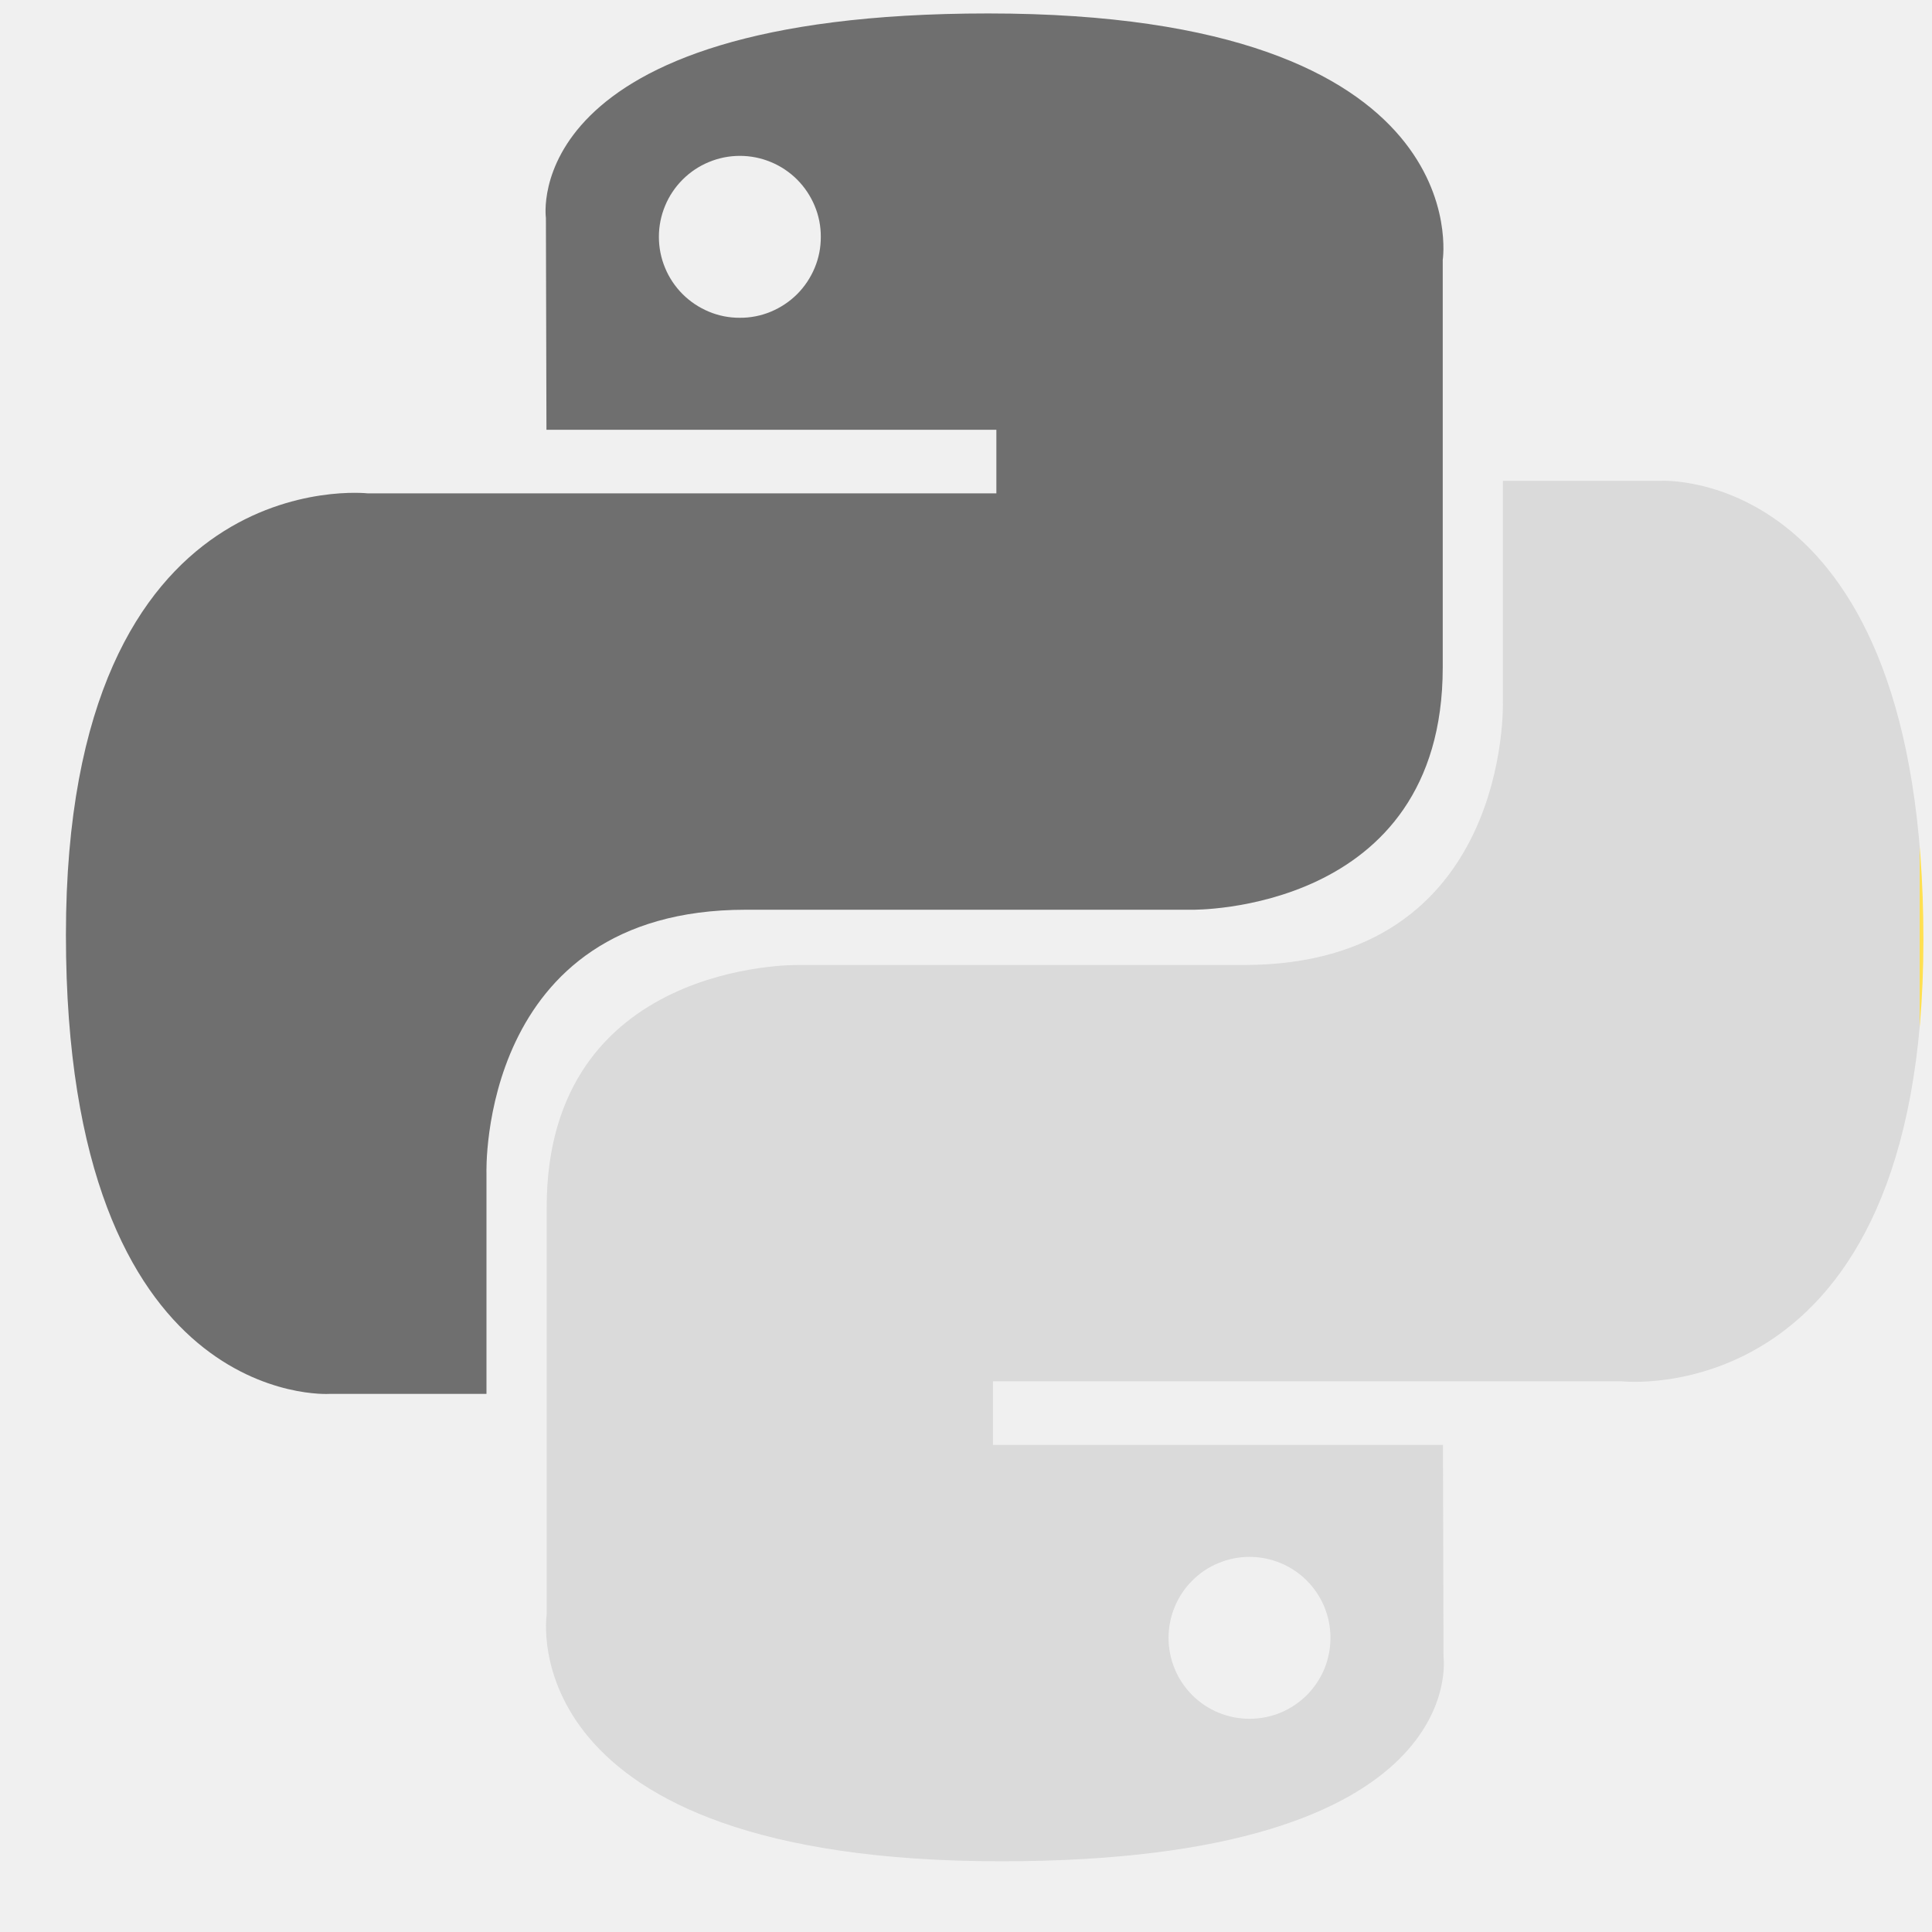
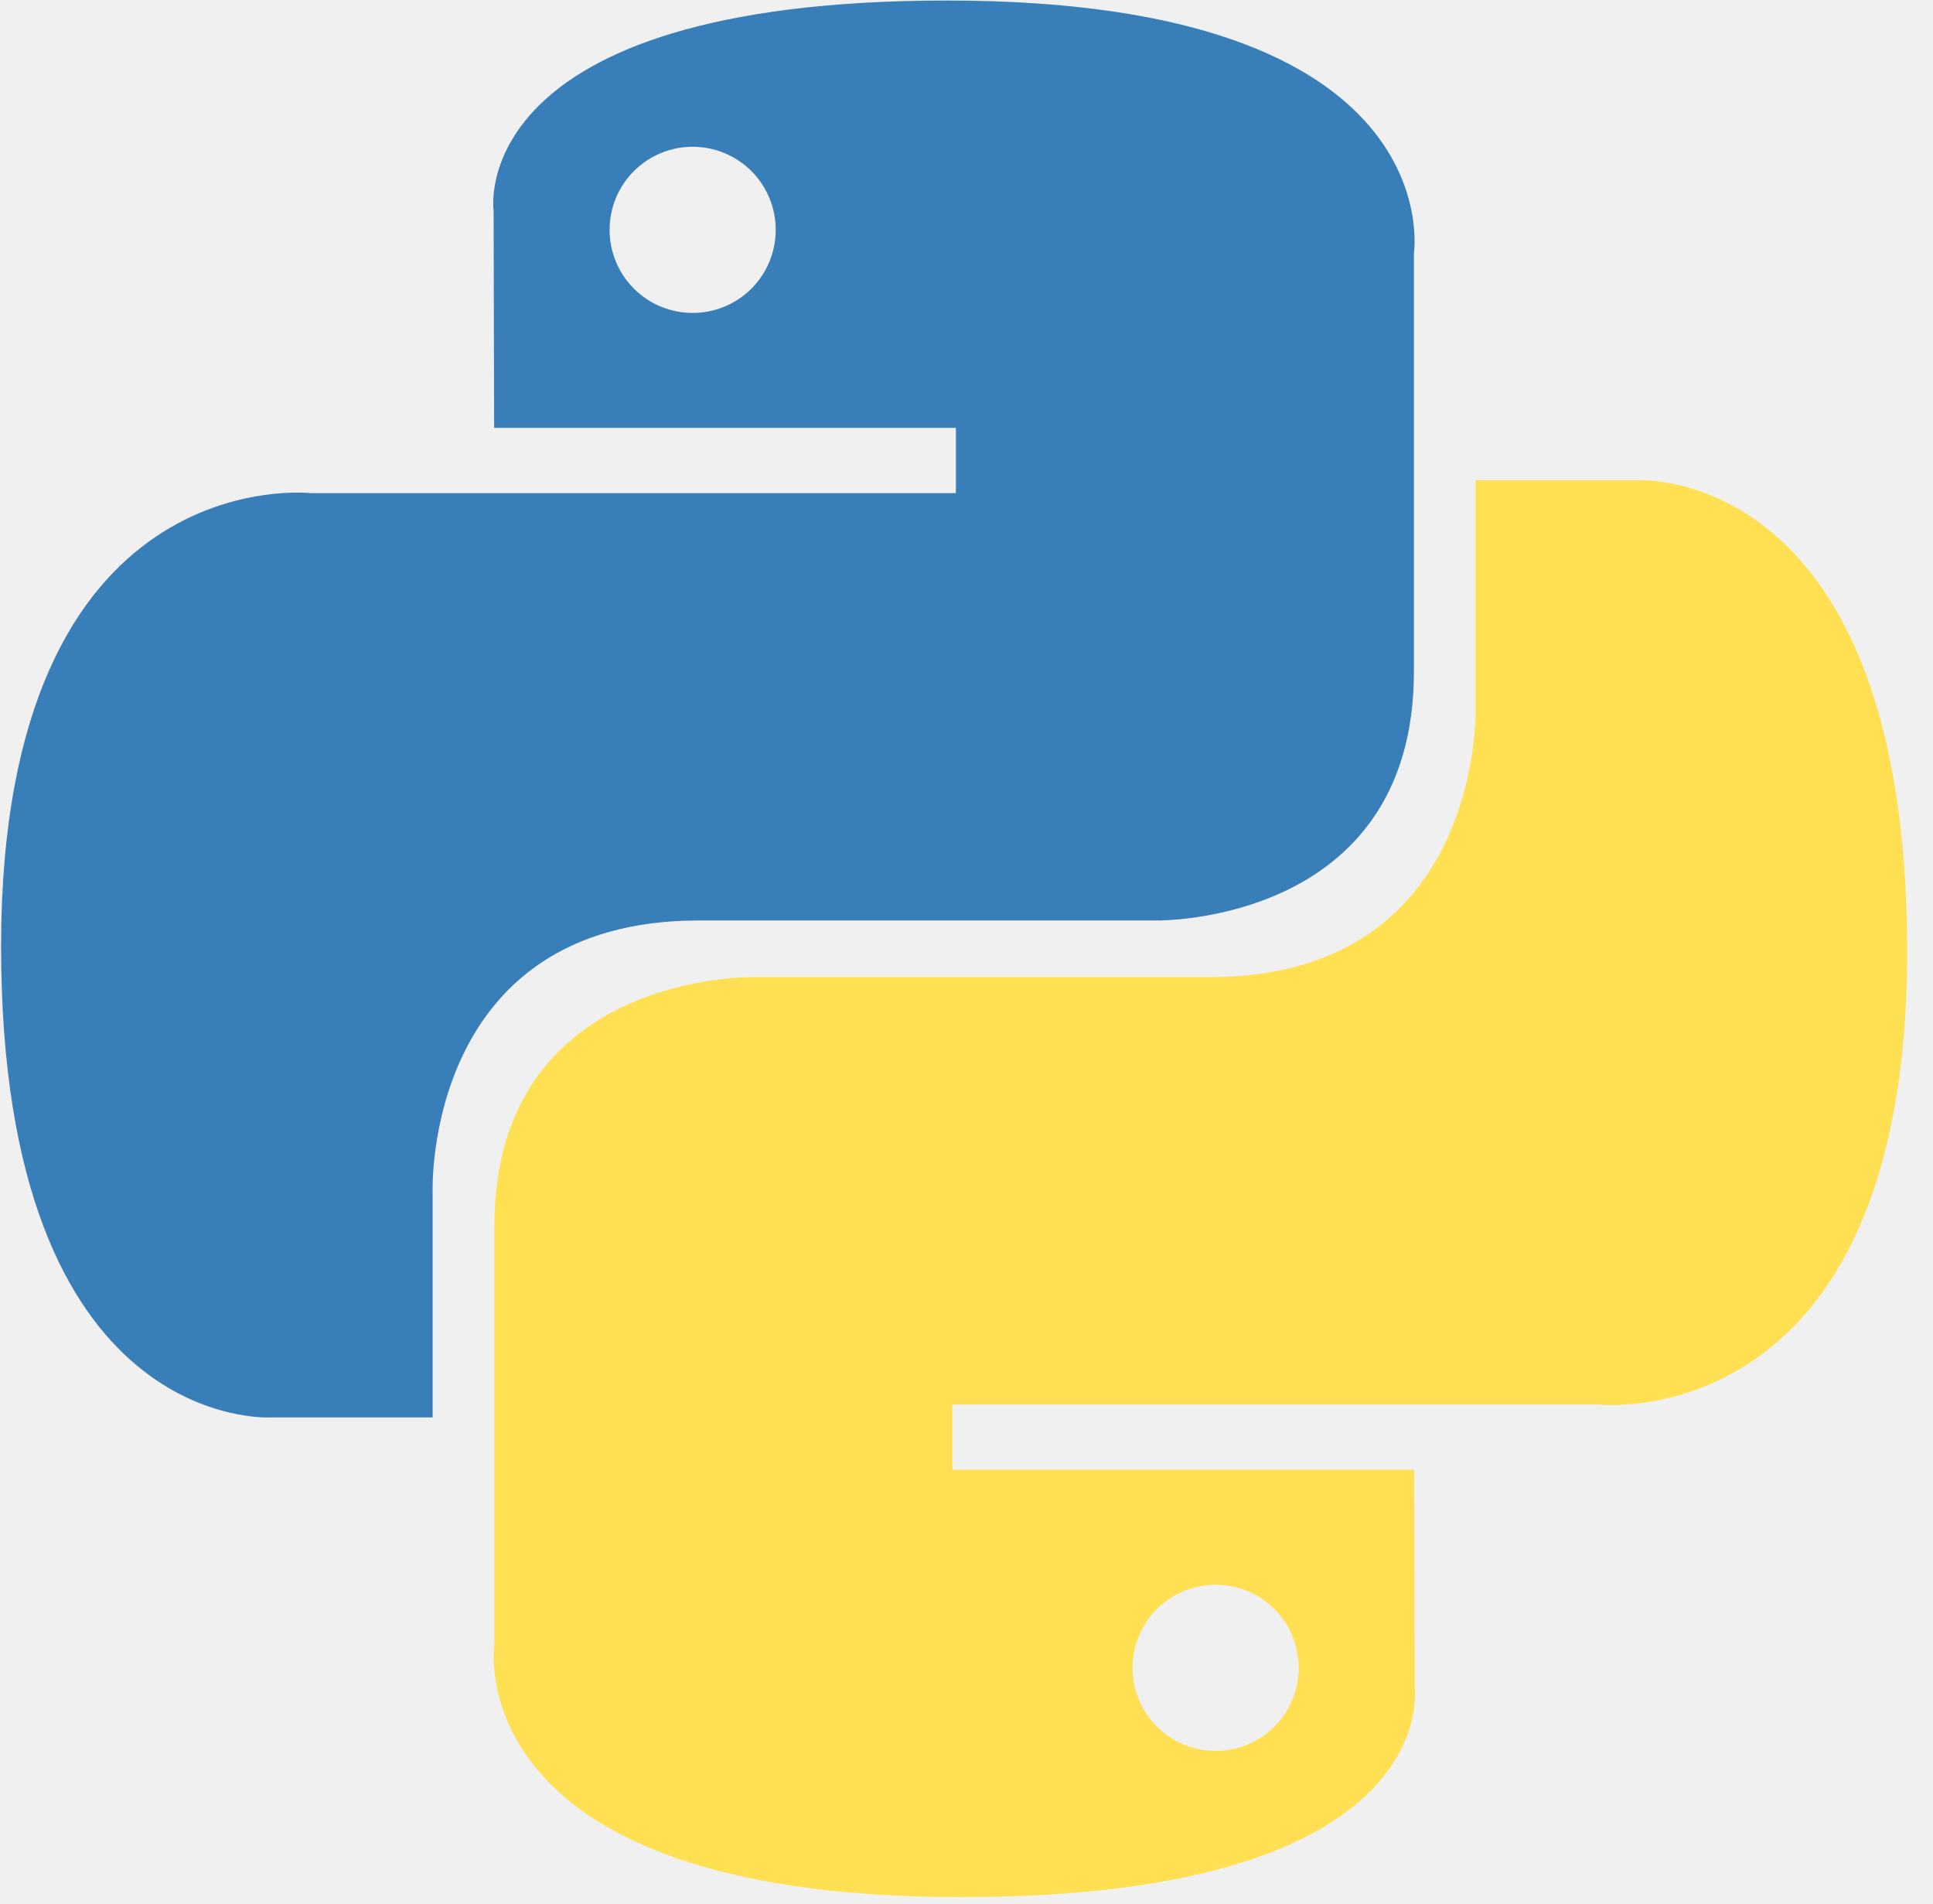
- <svg xmlns="http://www.w3.org/2000/svg" width="25" height="25" viewBox="0 0 25 25" fill="none">
-   <g clip-path="url(#clip0_263_5888)">
-     <path d="M12.785 0.174C6.683 0.174 7.064 2.82 7.064 2.82L7.071 5.561H12.893V6.384H4.758C4.758 6.384 0.853 5.942 0.853 12.098C0.853 18.255 4.261 18.037 4.261 18.037H6.295V15.18C6.295 15.18 6.186 11.772 9.649 11.772H15.424C15.424 11.772 18.669 11.824 18.669 8.636V3.364C18.669 3.364 19.162 0.174 12.785 0.174ZM9.574 2.017C9.712 2.017 9.848 2.044 9.975 2.097C10.102 2.149 10.218 2.227 10.315 2.324C10.412 2.421 10.489 2.537 10.542 2.664C10.595 2.791 10.622 2.927 10.621 3.065C10.622 3.203 10.595 3.339 10.542 3.466C10.489 3.593 10.412 3.709 10.315 3.806C10.218 3.903 10.102 3.98 9.975 4.033C9.848 4.086 9.712 4.113 9.574 4.112C9.436 4.113 9.3 4.086 9.173 4.033C9.046 3.98 8.93 3.903 8.833 3.806C8.736 3.709 8.658 3.593 8.606 3.466C8.553 3.339 8.526 3.203 8.526 3.065C8.526 2.927 8.553 2.791 8.606 2.664C8.658 2.537 8.736 2.421 8.833 2.324C8.93 2.227 9.046 2.149 9.173 2.097C9.3 2.044 9.436 2.017 9.574 2.017Z" fill="url(#paint0_linear_263_5888)" />
-     <path d="M12.958 24.085C19.06 24.085 18.679 21.439 18.679 21.439L18.672 18.697H12.849V17.874H20.985C20.985 17.874 24.889 18.317 24.889 12.16C24.889 6.003 21.481 6.222 21.481 6.222H19.447V9.079C19.447 9.079 19.557 12.487 16.094 12.487H10.319C10.319 12.487 7.074 12.434 7.074 15.623V20.894C7.074 20.894 6.581 24.085 12.958 24.085H12.958ZM16.169 22.241C16.031 22.241 15.895 22.214 15.768 22.162C15.64 22.109 15.525 22.032 15.428 21.935C15.33 21.837 15.253 21.722 15.201 21.595C15.148 21.468 15.121 21.331 15.121 21.194C15.121 21.056 15.148 20.92 15.201 20.793C15.253 20.666 15.33 20.55 15.428 20.453C15.525 20.355 15.64 20.278 15.768 20.226C15.895 20.173 16.031 20.146 16.169 20.146C16.306 20.146 16.442 20.173 16.57 20.226C16.697 20.278 16.812 20.355 16.91 20.453C17.007 20.55 17.084 20.666 17.137 20.793C17.189 20.92 17.216 21.056 17.216 21.194C17.216 21.331 17.189 21.468 17.137 21.595C17.084 21.722 17.007 21.837 16.91 21.935C16.812 22.032 16.697 22.109 16.57 22.162C16.442 22.214 16.306 22.241 16.169 22.241Z" fill="url(#paint1_linear_263_5888)" />
-     <g style="mix-blend-mode:saturation">
-       <rect x="0.84" y="0.167" width="24" height="24" fill="white" />
-     </g>
+ <svg xmlns="http://www.w3.org/2000/svg" width="65" height="64" viewBox="0 0 65 64" fill="none">
+   <g id="Python logo" clip-path="url(#clip0_139_13222)">
+     <path id="Vector" d="M31.854 0.018C15.582 0.018 16.598 7.074 16.598 7.074L16.616 14.385H32.144V16.58H10.449C10.449 16.58 0.037 15.399 0.037 31.817C0.037 48.235 9.125 47.653 9.125 47.653H14.548V40.034C14.548 40.034 14.256 30.946 23.491 30.946H38.892C38.892 30.946 47.544 31.086 47.544 22.584V8.526C47.544 8.526 48.859 0.018 31.854 0.018ZM23.292 4.934C23.659 4.934 24.022 5.006 24.361 5.146C24.7 5.287 25.008 5.492 25.268 5.752C25.527 6.011 25.733 6.319 25.873 6.658C26.013 6.997 26.085 7.361 26.085 7.728C26.085 8.095 26.013 8.458 25.873 8.797C25.733 9.136 25.527 9.444 25.268 9.704C25.008 9.963 24.7 10.169 24.361 10.309C24.022 10.449 23.659 10.521 23.292 10.521C22.925 10.521 22.561 10.449 22.222 10.309C21.883 10.169 21.575 9.963 21.316 9.704C21.056 9.444 20.851 9.136 20.71 8.797C20.57 8.458 20.498 8.095 20.498 7.728C20.498 7.361 20.57 6.997 20.71 6.658C20.851 6.319 21.056 6.011 21.316 5.752C21.575 5.492 21.883 5.287 22.222 5.146C22.561 5.006 22.925 4.934 23.292 4.934Z" fill="url(#paint0_linear_139_13222)" />
+     <path id="Vector_2" d="M32.316 63.78C48.587 63.78 47.571 56.724 47.571 56.724L47.553 49.414H32.025V47.219H53.72C53.72 47.219 64.132 48.4 64.132 31.982C64.132 15.563 55.044 16.146 55.044 16.146H49.621V23.764C49.621 23.764 49.913 32.852 40.678 32.852H25.277C25.277 32.852 16.625 32.712 16.625 41.215V55.273C16.625 55.273 15.311 63.78 32.315 63.78H32.316ZM40.878 58.865C40.511 58.865 40.147 58.793 39.808 58.653C39.469 58.513 39.161 58.307 38.902 58.047C38.642 57.788 38.436 57.48 38.296 57.141C38.156 56.802 38.084 56.438 38.084 56.071C38.084 55.704 38.156 55.341 38.296 55.002C38.436 54.663 38.642 54.355 38.901 54.095C39.161 53.836 39.469 53.63 39.808 53.49C40.147 53.349 40.511 53.277 40.878 53.278C41.245 53.277 41.608 53.349 41.947 53.49C42.286 53.63 42.594 53.836 42.854 54.095C43.113 54.355 43.319 54.663 43.459 55.002C43.599 55.341 43.671 55.704 43.671 56.071C43.671 56.438 43.599 56.801 43.459 57.141C43.319 57.48 43.113 57.788 42.854 58.047C42.594 58.306 42.286 58.512 41.947 58.653C41.608 58.793 41.245 58.865 40.878 58.865Z" fill="url(#paint1_linear_139_13222)" />
  </g>
  <defs>
-     <linearGradient id="paint0_linear_263_5888" x1="231.838" y1="215.239" x2="1422.99" y2="1394.5" gradientUnits="userSpaceOnUse">
+     <linearGradient id="paint0_linear_139_13222" x1="615.996" y1="573.524" x2="3792.39" y2="3718.23" gradientUnits="userSpaceOnUse">
      <stop stop-color="#387EB8" />
      <stop offset="1" stop-color="#366994" />
    </linearGradient>
-     <linearGradient id="paint1_linear_263_5888" x1="348.007" y1="373.844" x2="1627.16" y2="1583.07" gradientUnits="userSpaceOnUse">
+     <linearGradient id="paint1_linear_139_13222" x1="925.781" y1="996.473" x2="4336.87" y2="4221.08" gradientUnits="userSpaceOnUse">
      <stop stop-color="#FFE052" />
      <stop offset="1" stop-color="#FFC331" />
    </linearGradient>
-     <clipPath id="clip0_263_5888">
-       <rect width="24.096" height="24" fill="white" transform="translate(0.8396 0.166992)" />
+     <clipPath id="clip0_139_13222">
+       <rect width="64.257" height="64" fill="white" />
    </clipPath>
  </defs>
</svg>
